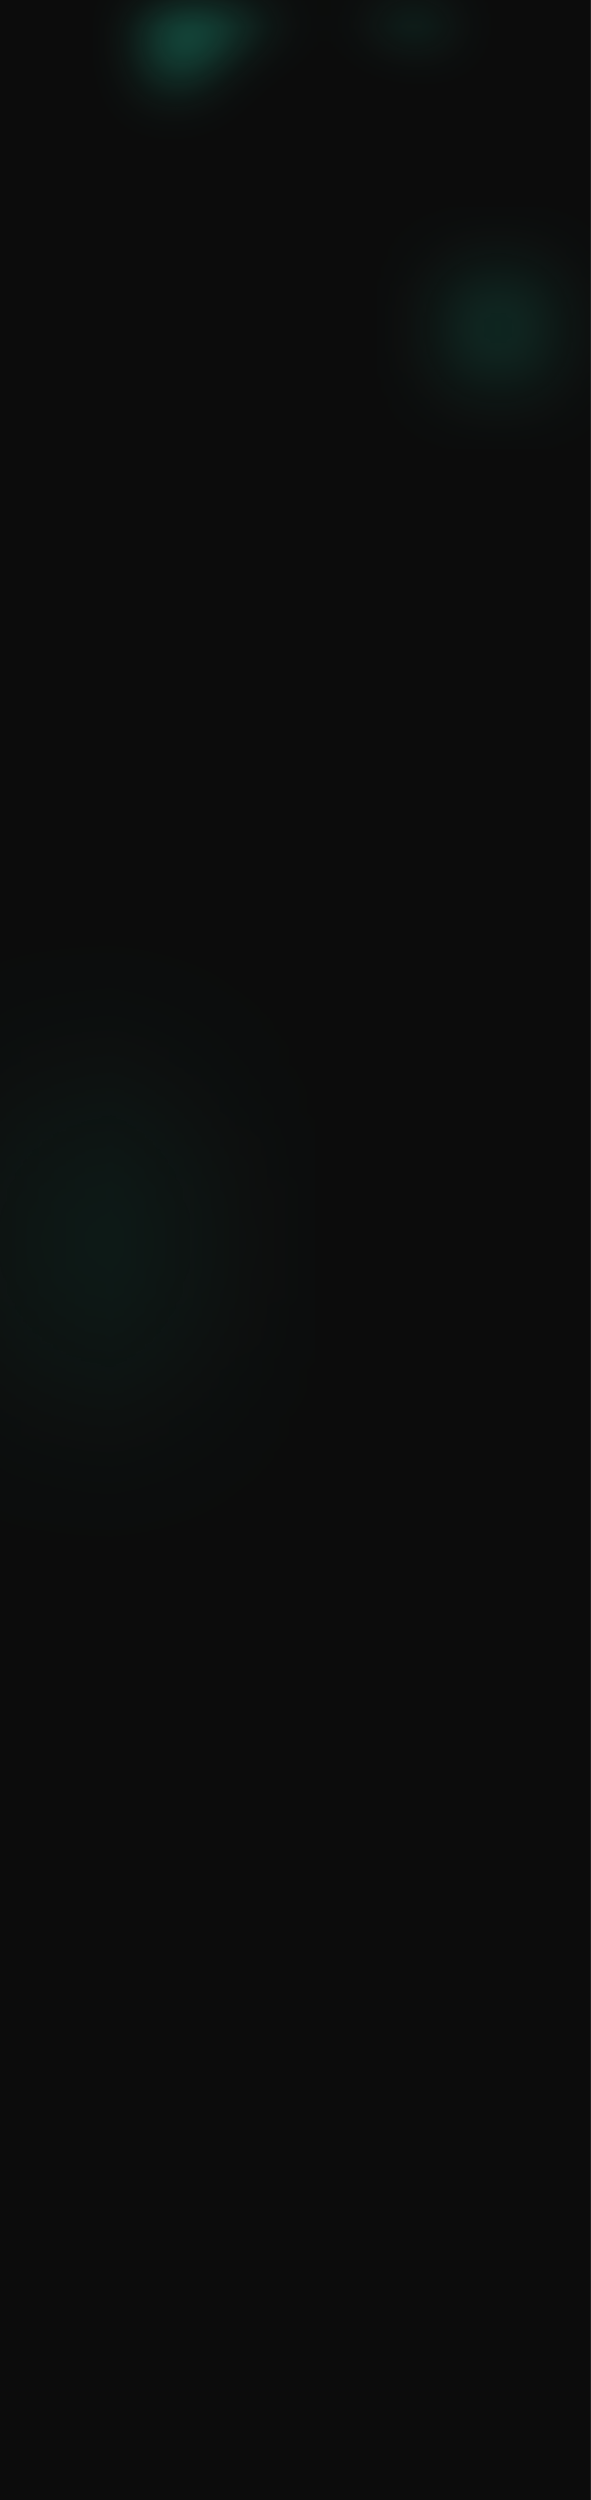
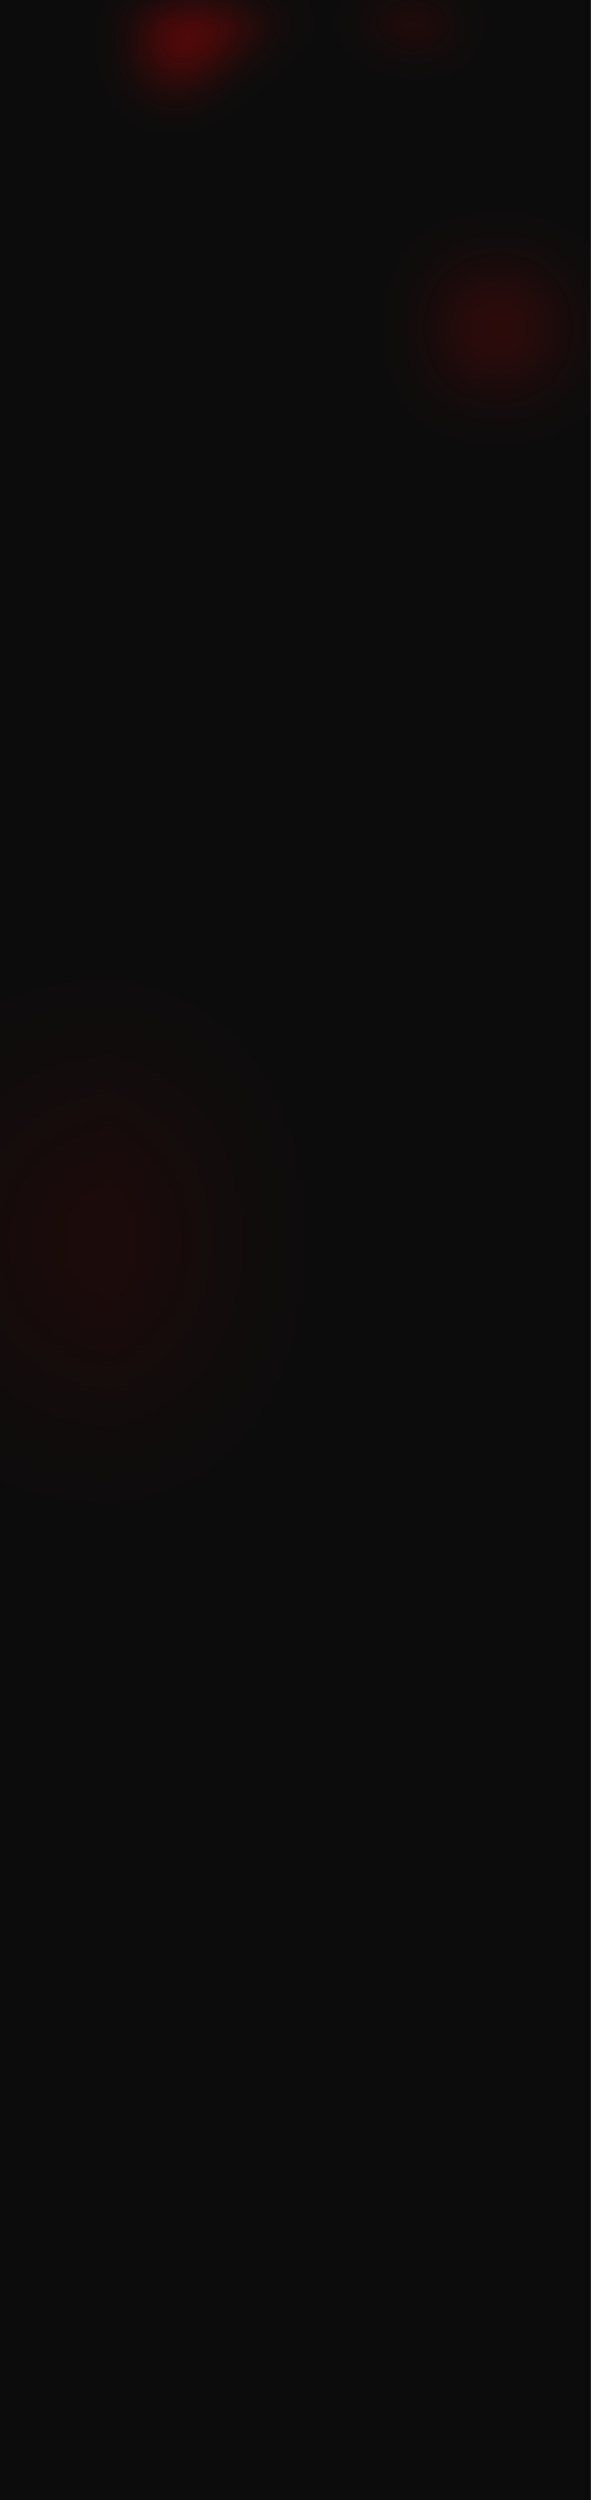
<svg xmlns="http://www.w3.org/2000/svg" width="1512" height="6397" viewBox="0 0 1512 6397" fill="none">
  <g clip-path="url(#clip0_243_2)">
    <rect width="1512" height="6397" fill="#0c0c0c" />
    <g opacity="0.4" filter="url(#filter0_f_243_2)">
-       <path d="M387.38 137.553C355.297 -107.774 513.625 -371.892 752.935 -403.188C992.246 -434.485 1087.35 -273.117 1119.44 -27.791C1151.52 217.536 993.208 -36.622 796.88 -10.947C557.569 20.349 419.463 382.88 387.38 137.553Z" fill="#24cfa7" />
+       <path d="M387.38 137.553C355.297 -107.774 513.625 -371.892 752.935 -403.188C992.246 -434.485 1087.35 -273.117 1119.44 -27.791C1151.52 217.536 993.208 -36.622 796.88 -10.947C557.569 20.349 419.463 382.88 387.38 137.553Z" fill="#FF0000" />
    </g>
    <g filter="url(#filter1_f_243_2)">
-       <circle cx="15" cy="3176" r="185" fill="#24cfa7" />
+       <circle cx="15" cy="3176" r="185" fill="#FF0000" />
    </g>
    <g filter="url(#filter2_f_243_2)">
-       <circle cx="1275" cy="840" r="64" fill="#24cfa7" />
+       <circle cx="1275" cy="840" r="64" fill="#FF0000" />
    </g>
  </g>
  <defs>
    <filter id="filter0_f_243_2" x="239.258" y="-551.062" width="1028.33" height="917.31" filterUnits="userSpaceOnUse" color-interpolation-filters="sRGB">
      <feFlood flood-opacity="0" result="BackgroundImageFix" />
      <feBlend mode="normal" in="SourceGraphic" in2="BackgroundImageFix" result="shape" />
      <feGaussianBlur stdDeviation="72" result="effect1_foregroundBlur_243_2" />
    </filter>
    <filter id="filter1_f_243_2" x="-774" y="2387" width="1578" height="1578" filterUnits="userSpaceOnUse" color-interpolation-filters="sRGB">
      <feFlood flood-opacity="0" result="BackgroundImageFix" />
      <feBlend mode="normal" in="SourceGraphic" in2="BackgroundImageFix" result="shape" />
      <feGaussianBlur stdDeviation="302" result="effect1_foregroundBlur_243_2" />
    </filter>
    <filter id="filter2_f_243_2" x="967" y="532" width="616" height="616" filterUnits="userSpaceOnUse" color-interpolation-filters="sRGB">
      <feFlood flood-opacity="0" result="BackgroundImageFix" />
      <feBlend mode="normal" in="SourceGraphic" in2="BackgroundImageFix" result="shape" />
      <feGaussianBlur stdDeviation="122" result="effect1_foregroundBlur_243_2" />
    </filter>
    <clipPath id="clip0_243_2">
      <rect width="1512" height="6397" fill="white" />
    </clipPath>
  </defs>
</svg>
